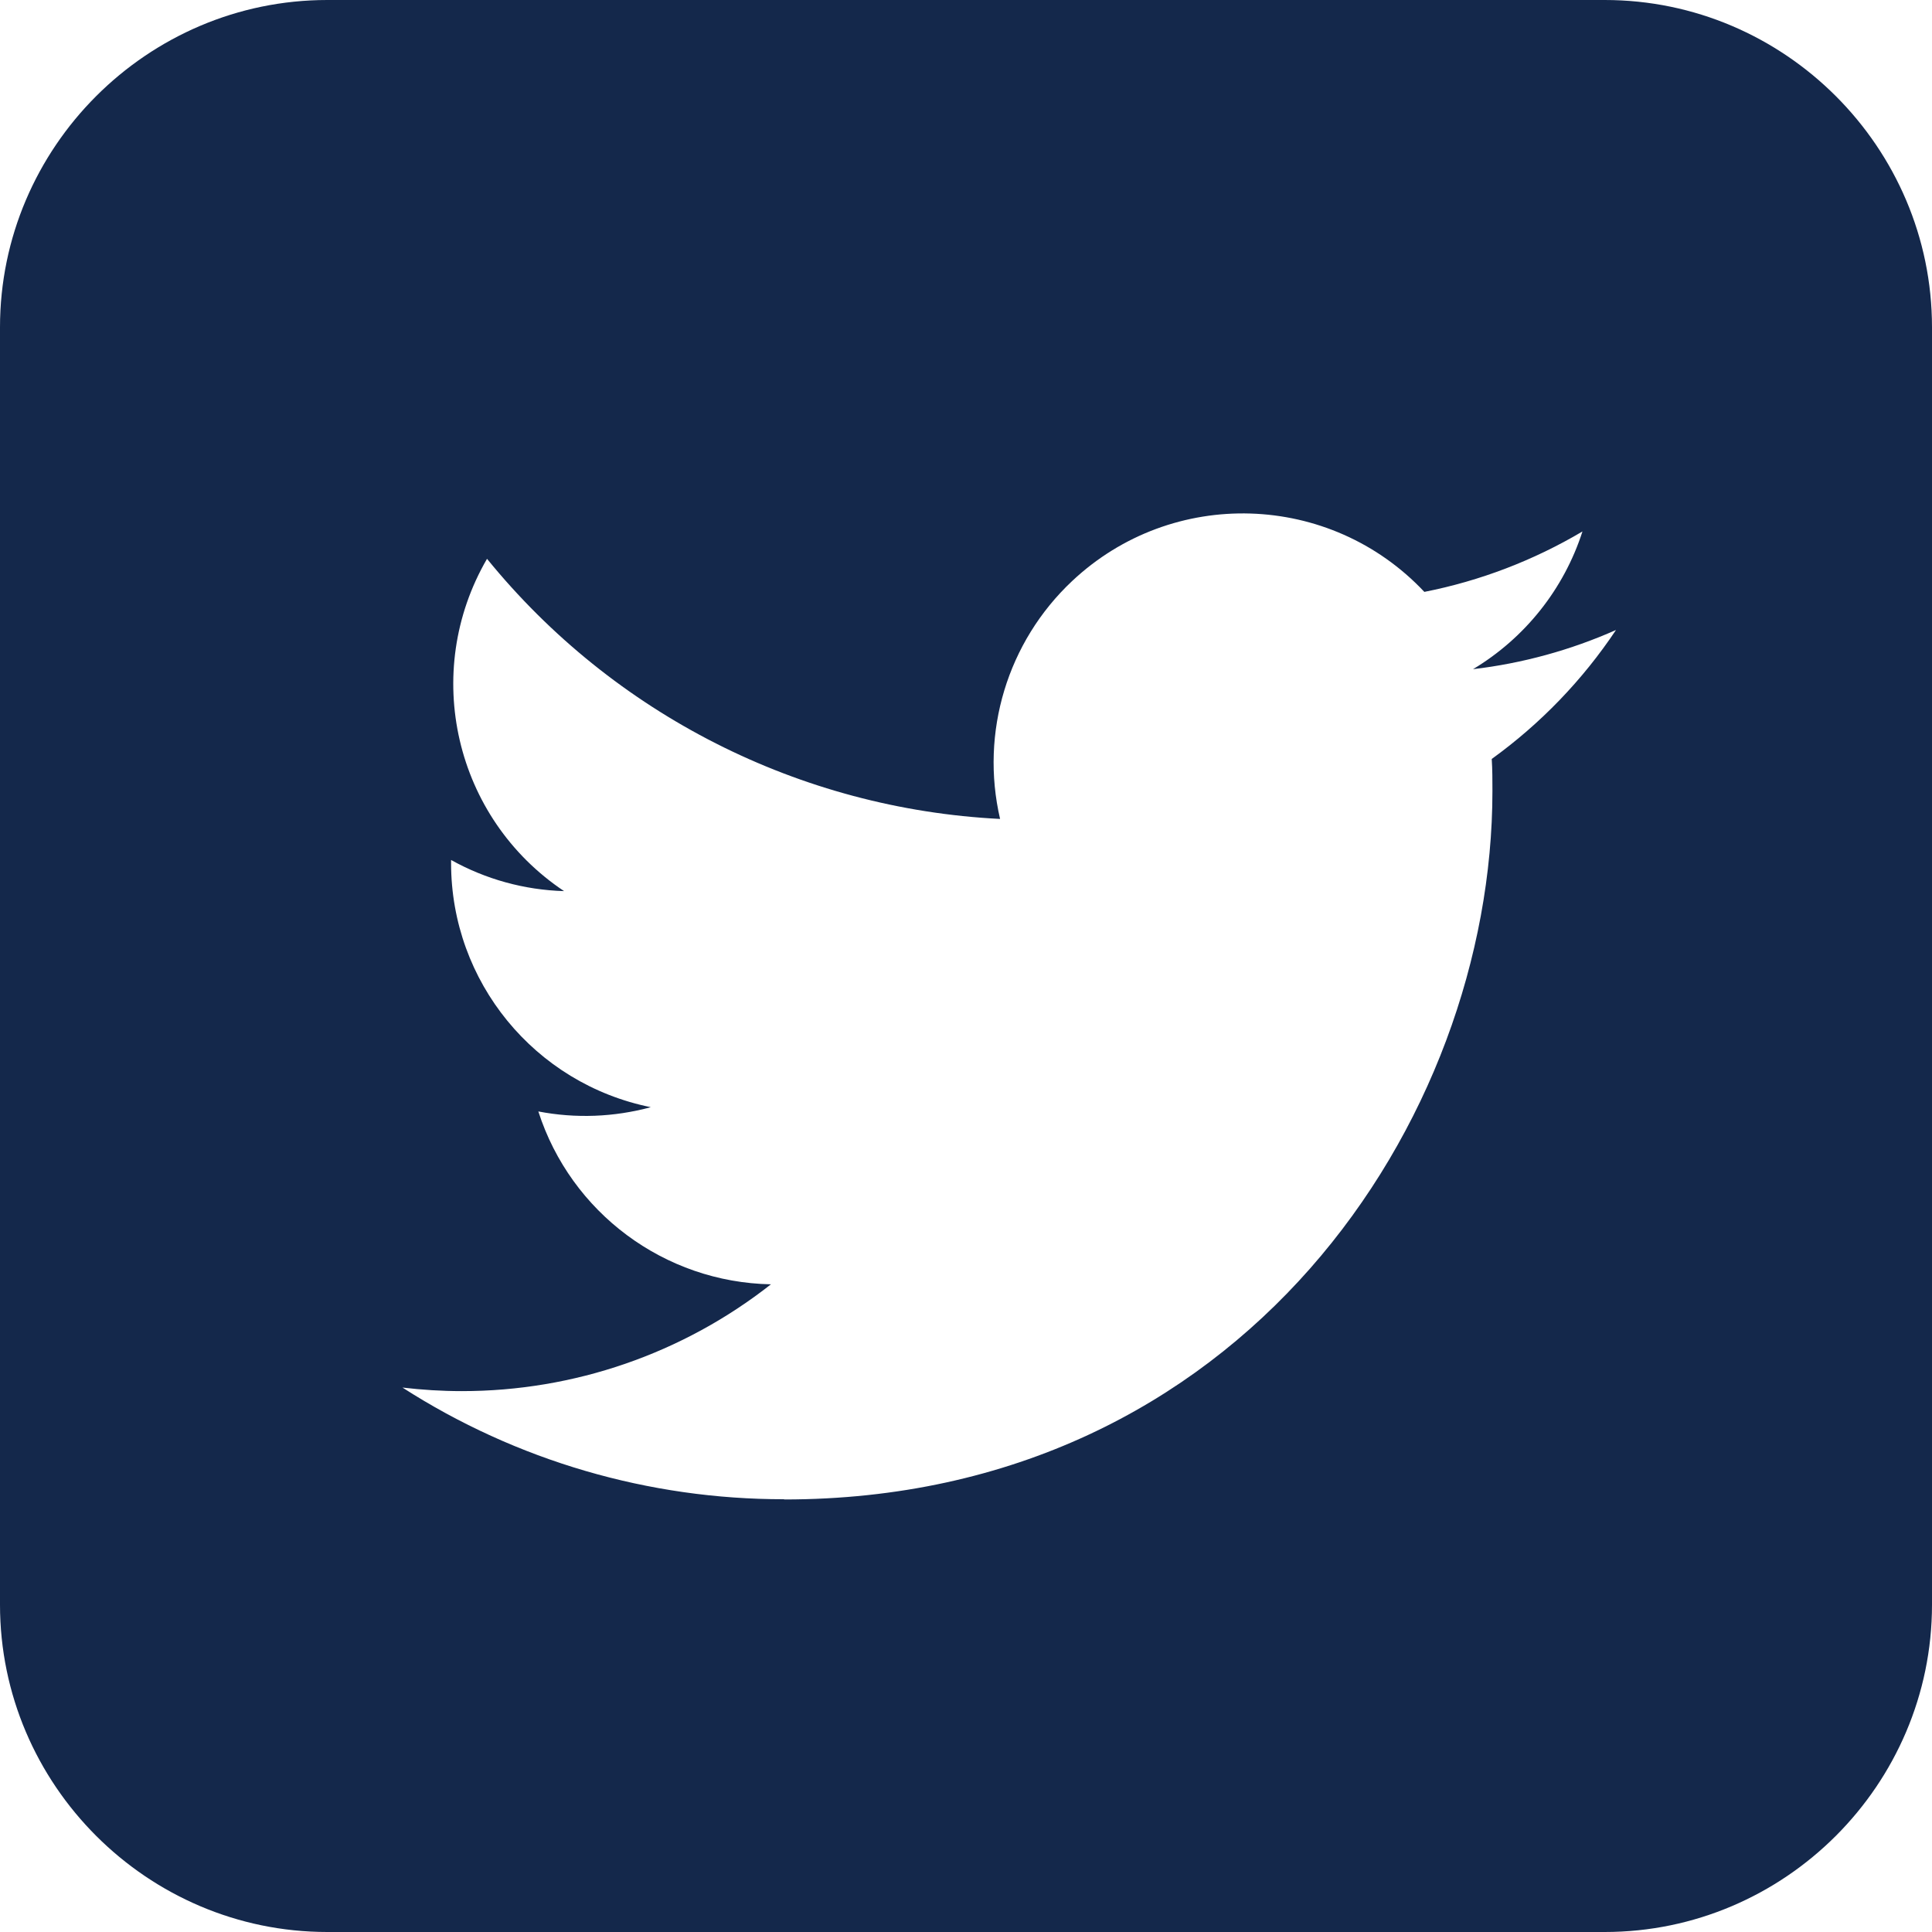
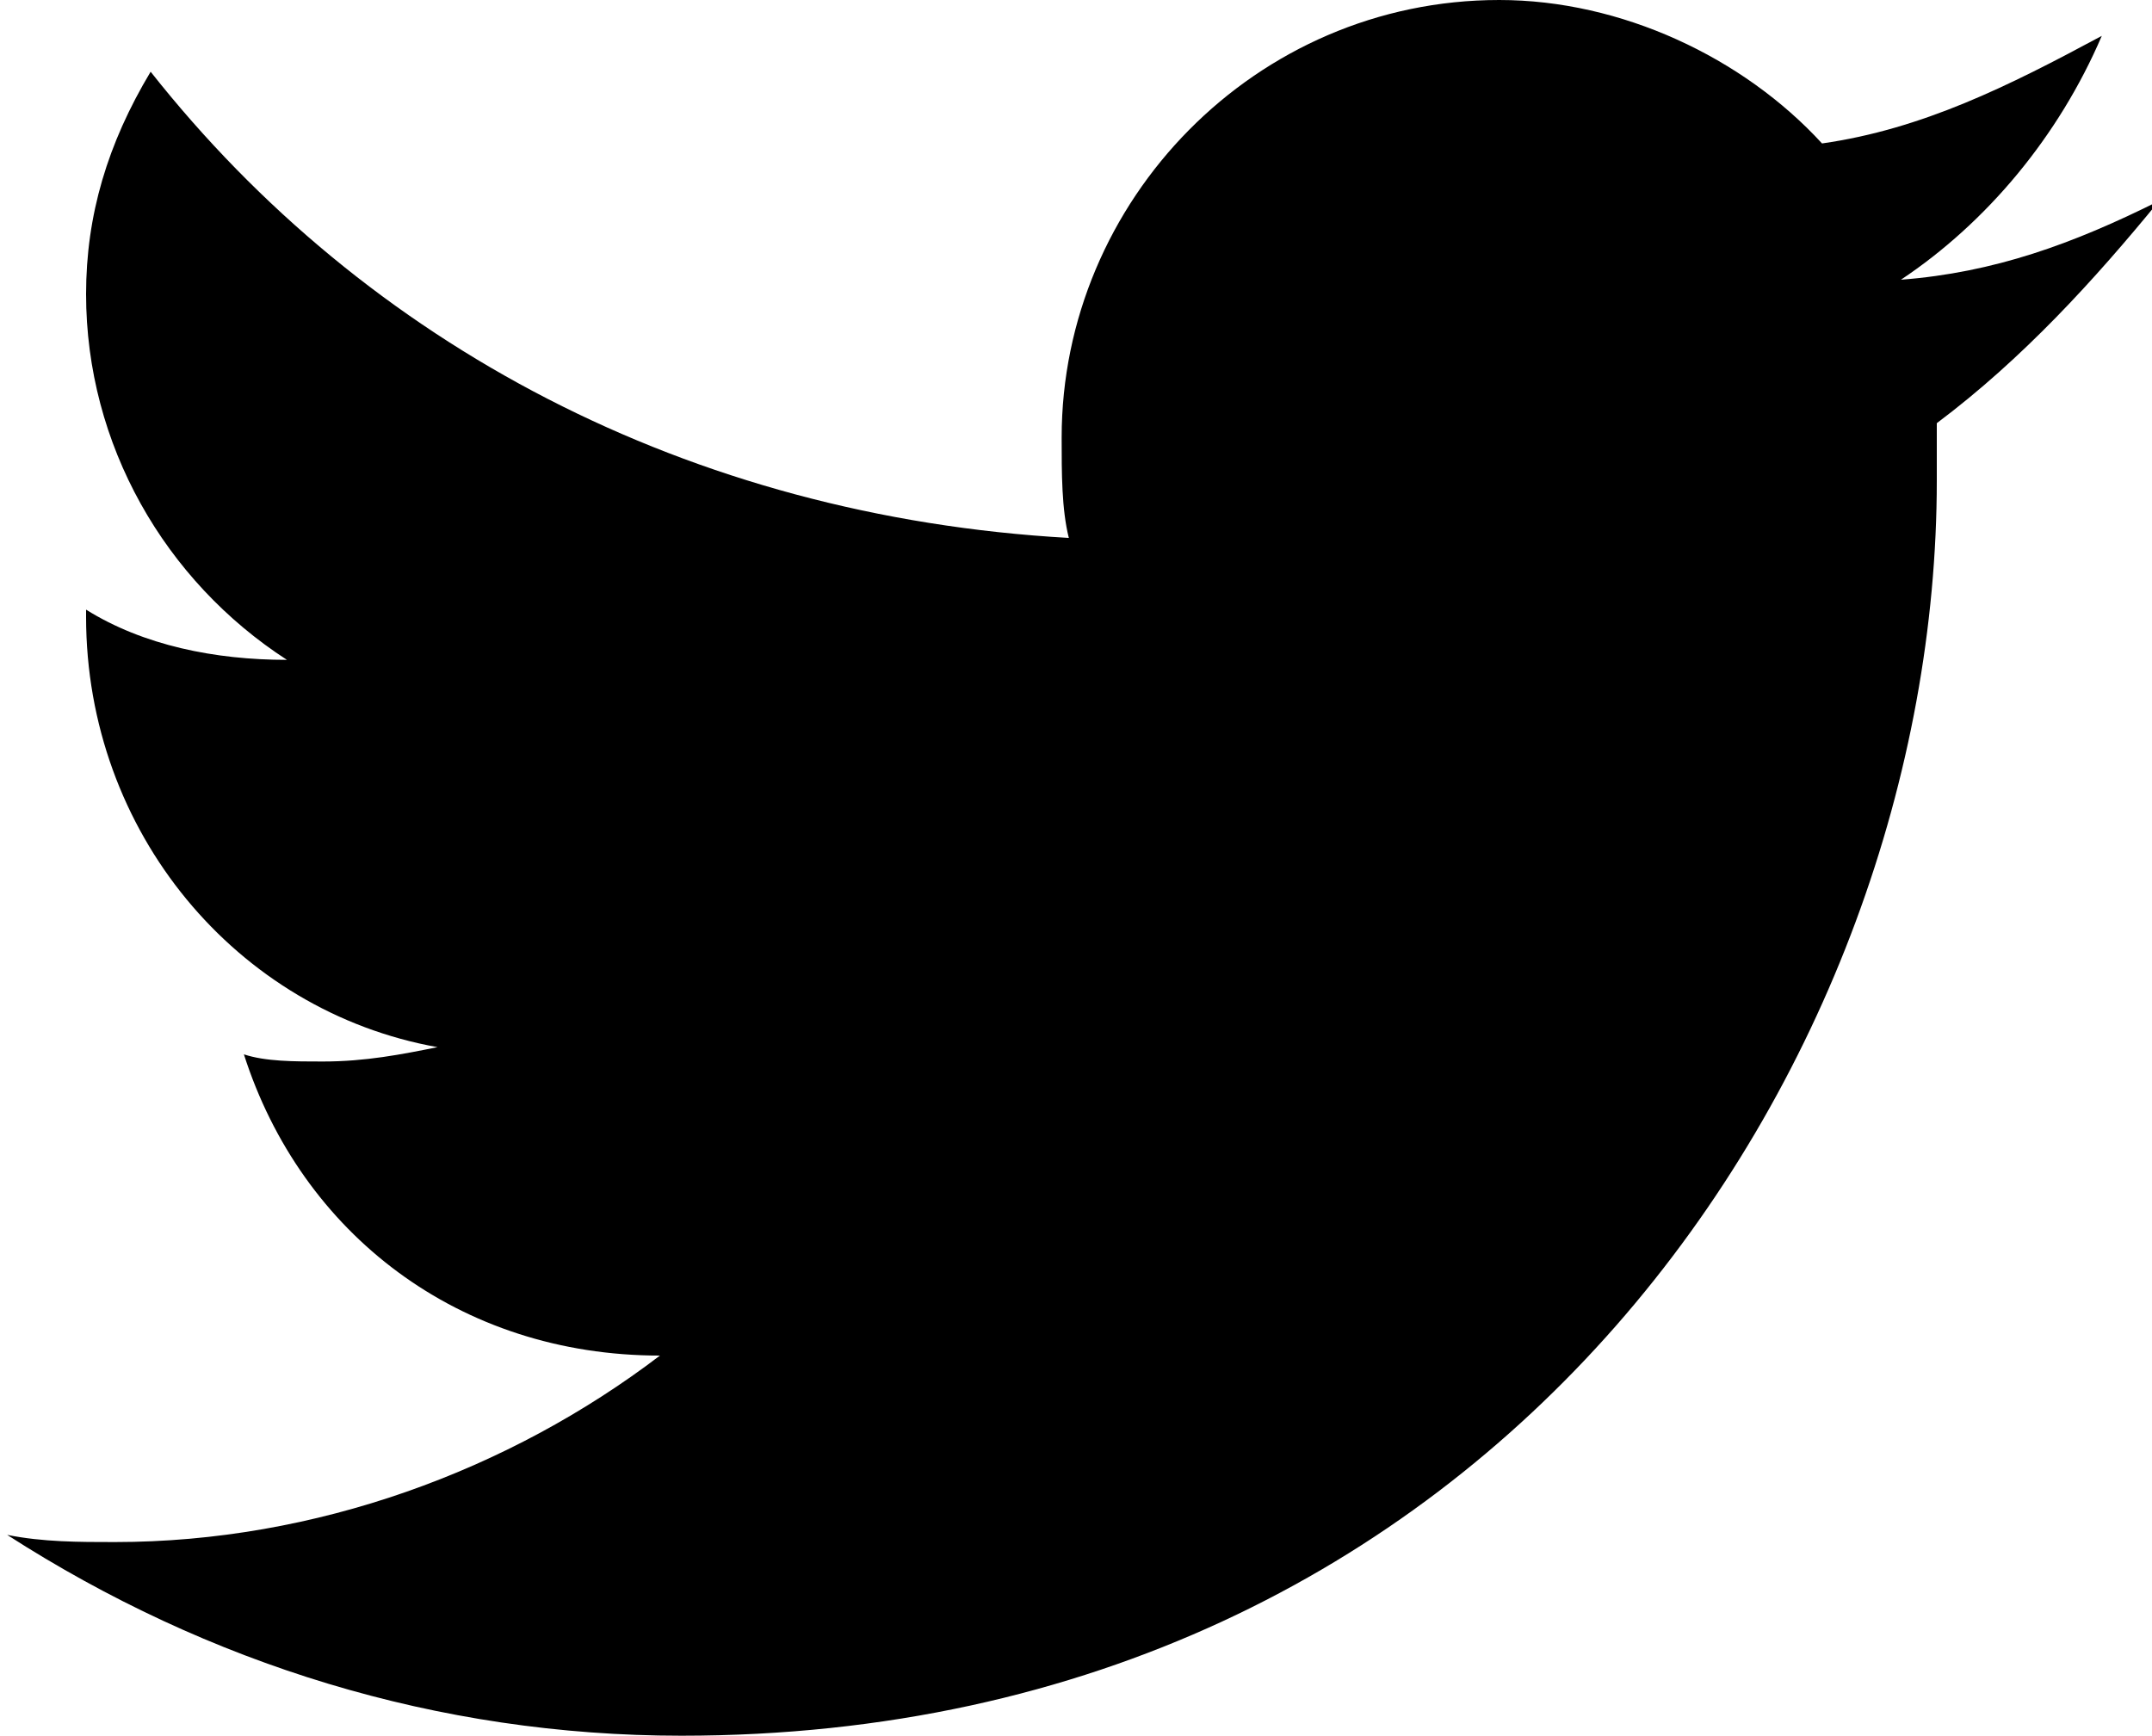
- <svg xmlns="http://www.w3.org/2000/svg" viewBox="0 0 2500 2500">
-   <path d="M2076.5 0h-1653C190.6 0 0 190.6 0 423.5v1653C0 2309.4 190.6 2500 423.5 2500h1653c232.9 0 423.5-190.6 423.5-423.5v-1653C2500 190.6 2309.4 0 2076.5 0zm-146.2 982.1c.9 13.8.9 27.7.9 41.6 0 425.7-324.1 916.6-916.6 916.6v-.3c-175 .2-346.5-49.9-493.8-144.5 25.4 3 51.1 4.6 76.7 4.6 145.1.1 286-48.5 400.1-138.2-137.8-2.6-258.8-92.5-301-223.7 48.3 9.3 98 7.4 145.5-5.5-150.3-30.4-258.4-162.4-258.4-315.8v-4.1c44.8 25 94.9 38.8 146.2 40.3-141.6-94.5-185.2-282.8-99.7-430 163.6 201.2 404.9 323.6 663.9 336.6-26-111.9 9.5-229.1 93.2-307.8 129.7-122 333.8-115.7 455.8 14 72.1-14.2 141.3-40.7 204.6-78.2-24 74.6-74.4 137.9-141.6 178.2 63.9-7.5 126.2-24.6 185-50.7-43.3 64.9-97.7 121.3-160.8 166.9z" fill="#14284b" />
+ <svg xmlns="http://www.w3.org/2000/svg" viewBox="0 0 30 24.2">
+   <path d="M26.5 3.9c1.2-.8 2.2-2 2.8-3.4-1.3.7-2.5 1.3-3.9 1.5-1.1-1.2-2.8-2-4.5-2-3.4 0-6.1 2.8-6.1 6.1 0 .5 0 1 .1 1.4C9.6 7.2 5.1 4.8 2.1 1c-.6 1-.9 2-.9 3.1 0 2.1 1.1 4 2.8 5.1-1 0-2-.2-2.8-.7v.1c0 3 2.1 5.5 4.9 6-.5.1-1 .2-1.6.2-.4 0-.8 0-1.1-.1.8 2.5 3 4.2 5.8 4.2-2.1 1.6-4.8 2.6-7.6 2.6-.5 0-1 0-1.5-.1 2.8 1.8 6 2.8 9.4 2.8C20.9 24.2 27 14.8 27 6.7v-.8c1.2-.9 2.2-2 3.1-3.1-1.2.6-2.3 1-3.6 1.1z" />
</svg>
